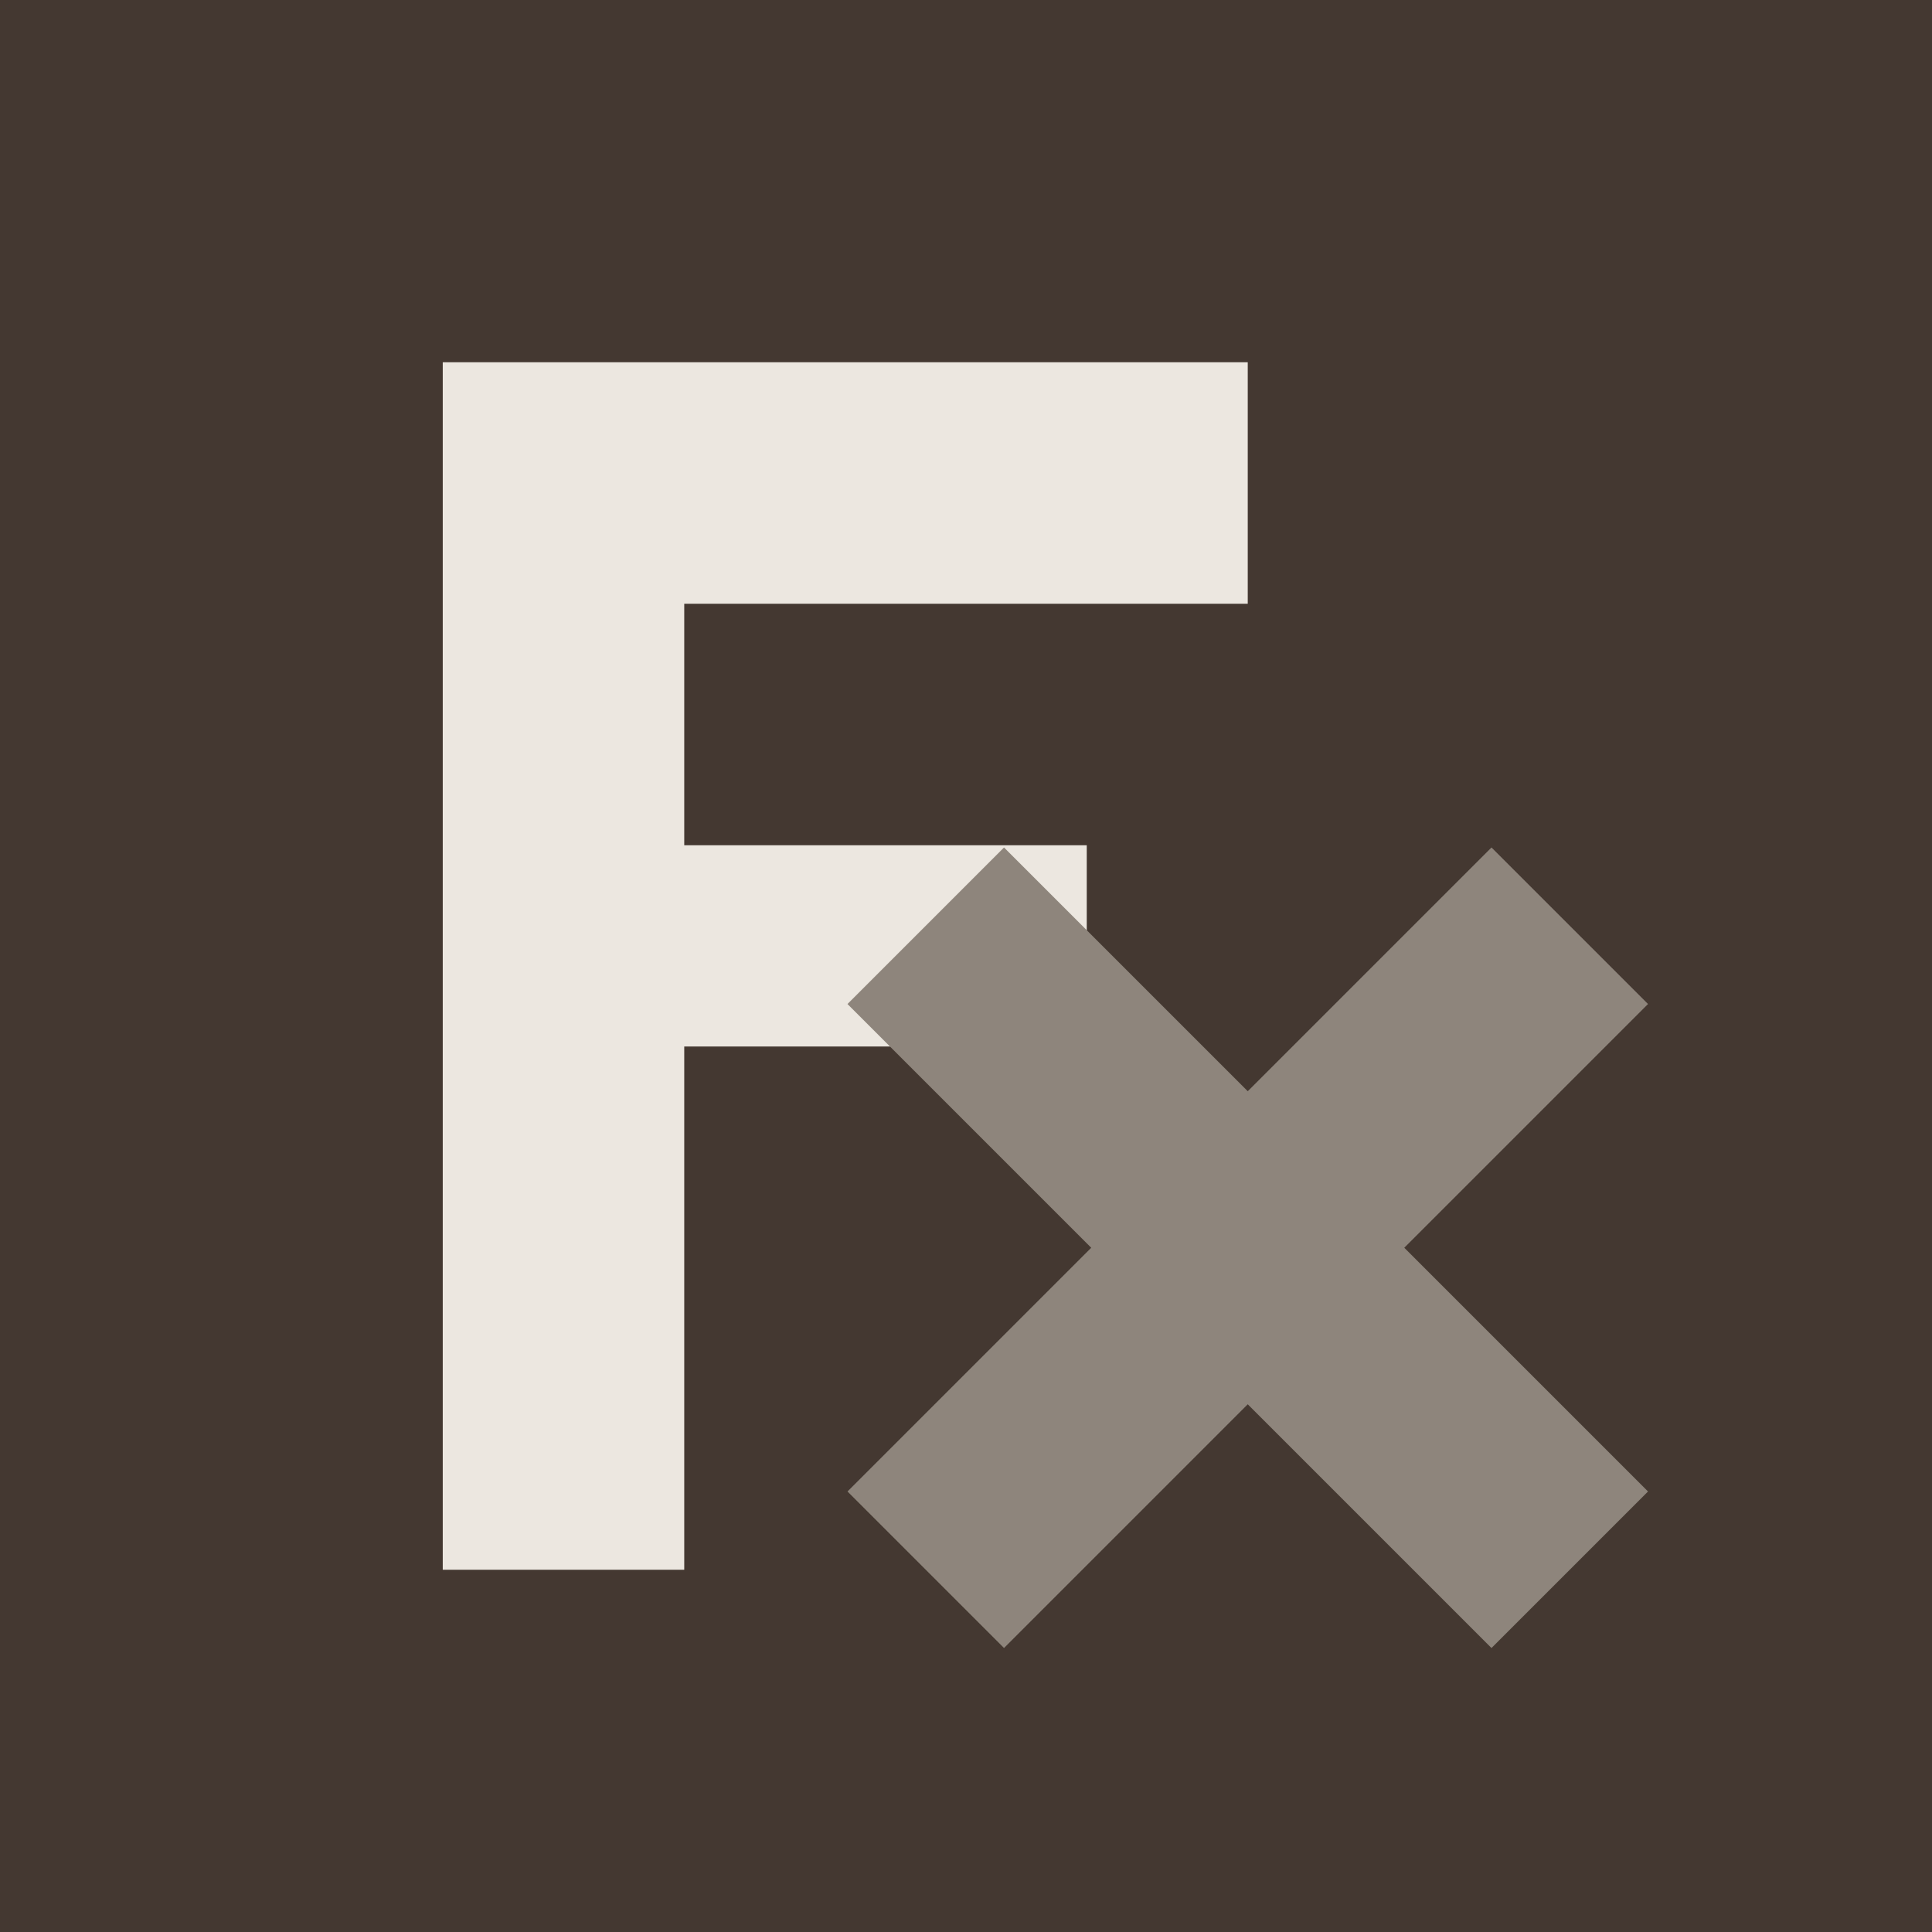
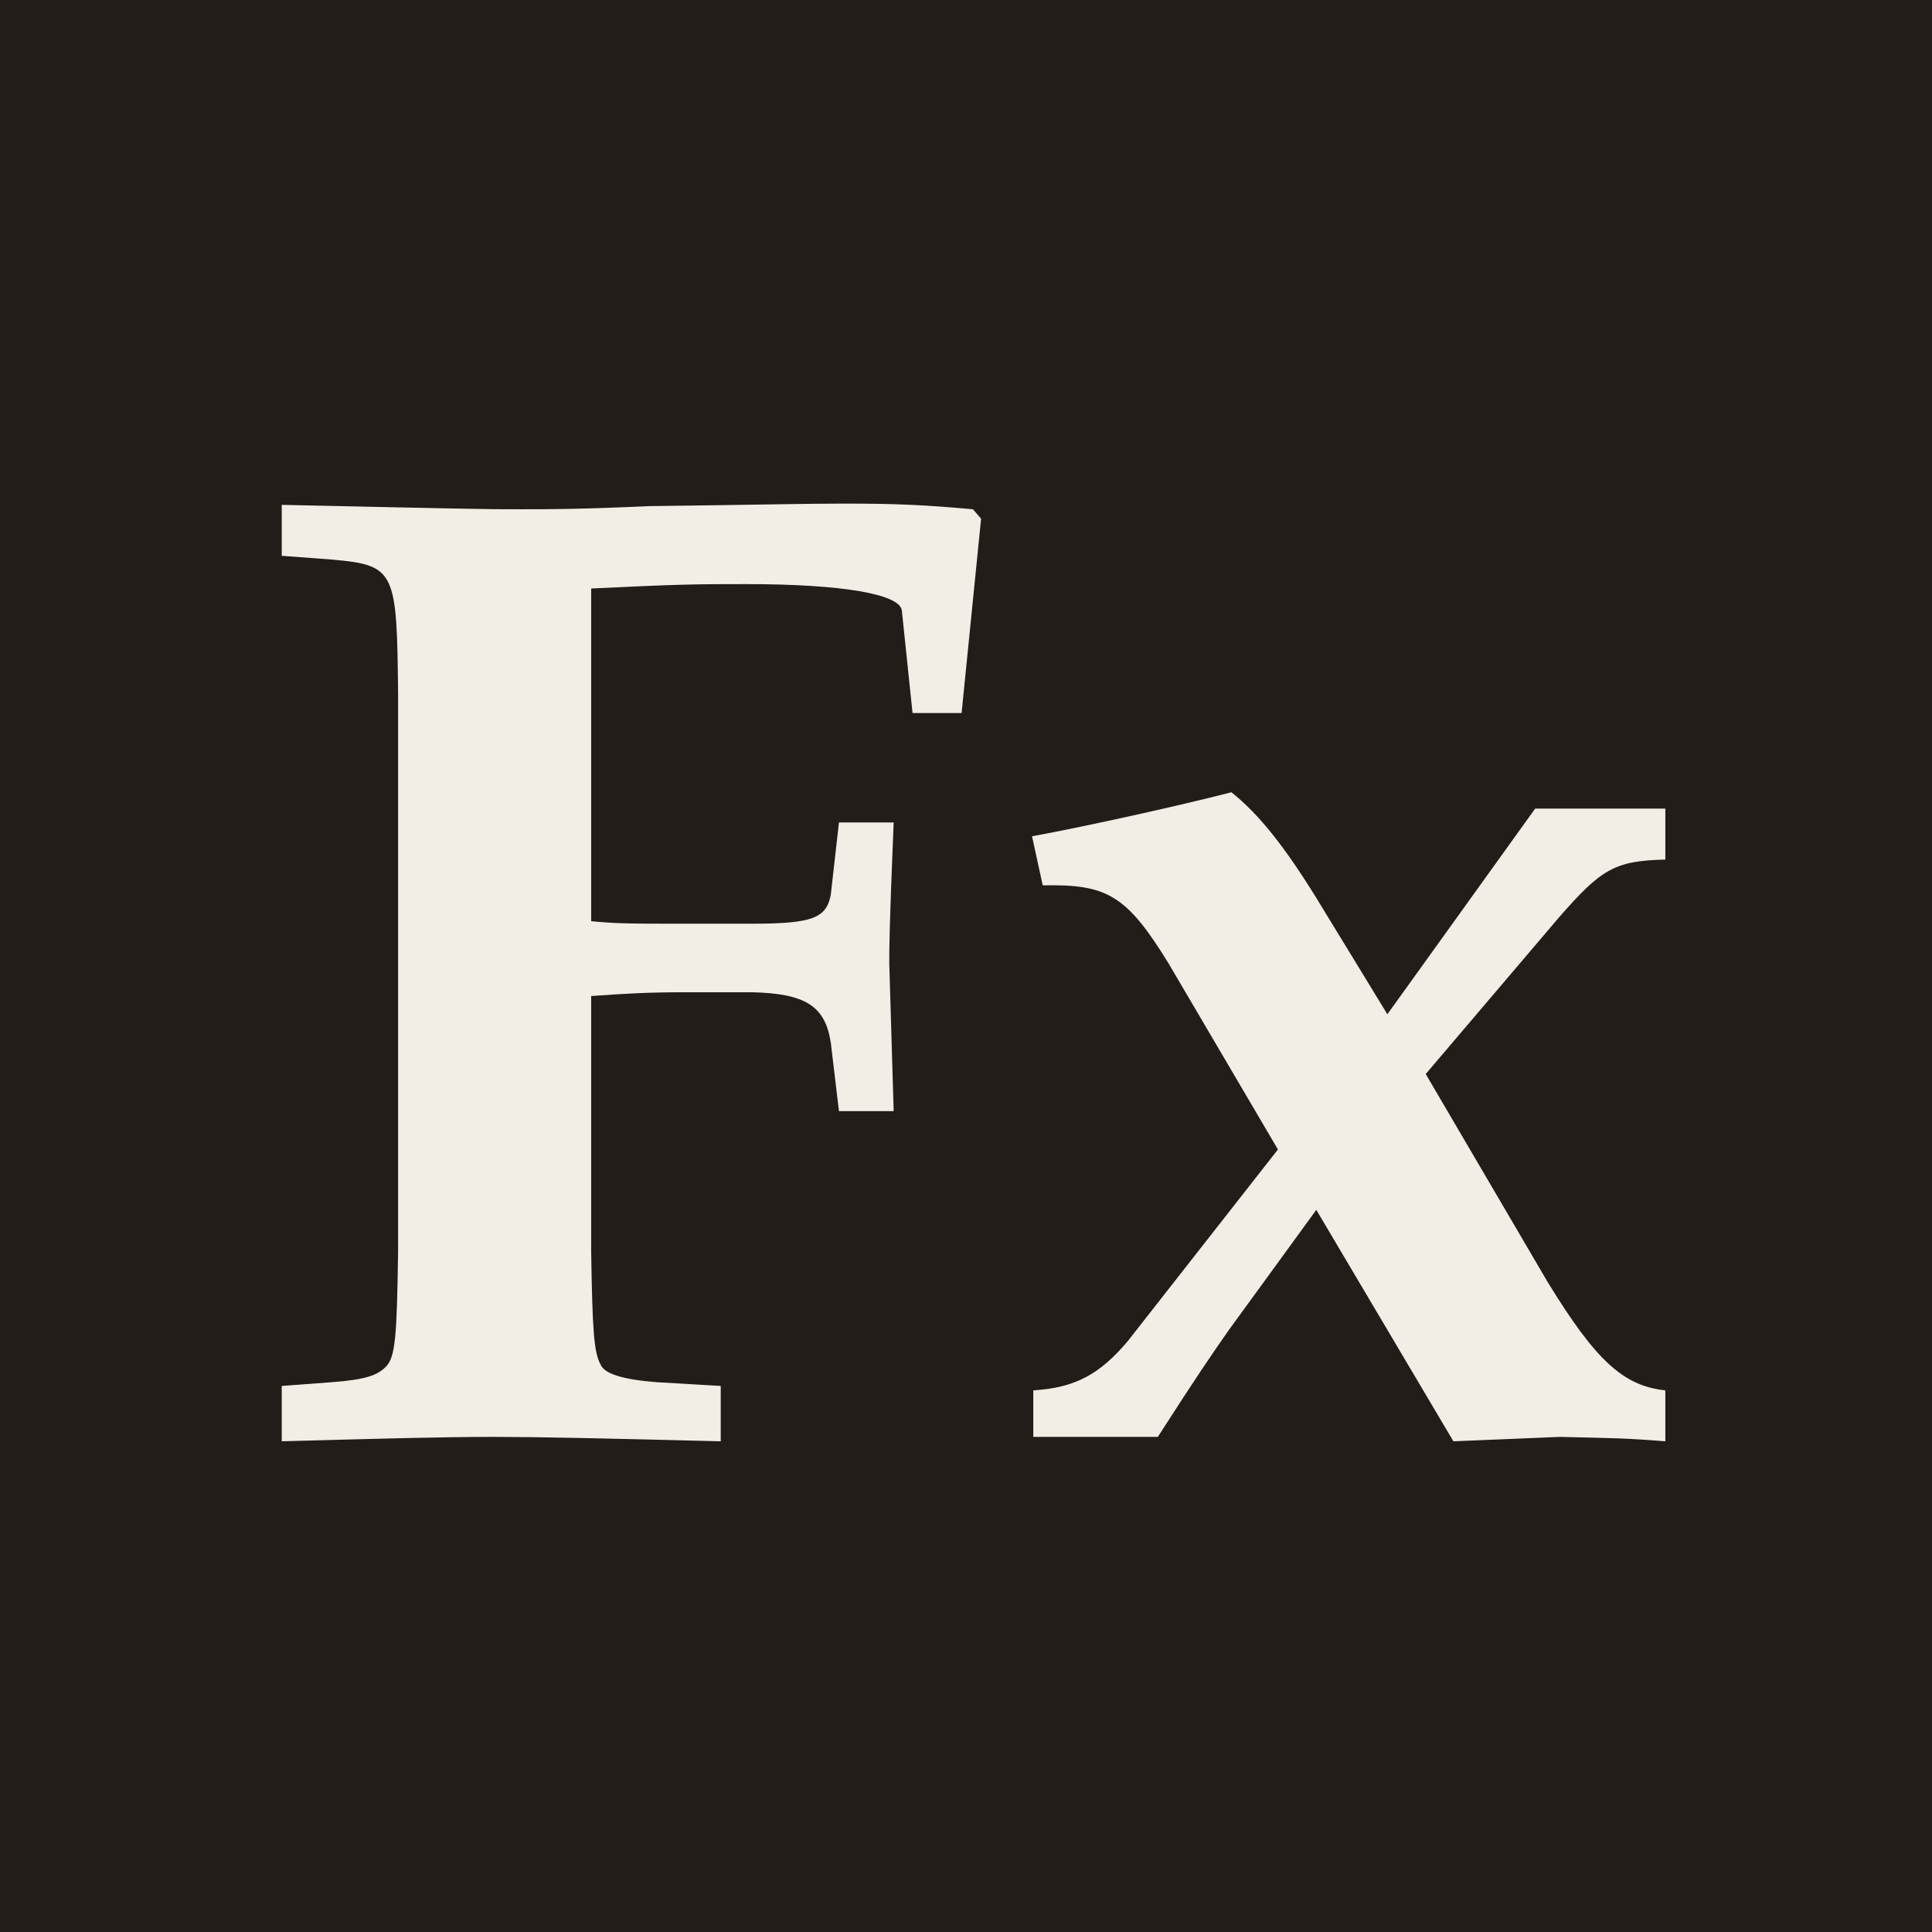
- <svg xmlns="http://www.w3.org/2000/svg" viewBox="0 0 48 48">
-   <rect width="48" height="48" fill="#443831" />
-   <path d="M11 39V9h20v6H17v6h10v5H17v13Z" fill="#ece7e0" />
-   <path d="M23 23L39 39M39 23L23 39" stroke="#8e857c" stroke-width="5.5" fill="none" />
+ <svg xmlns="http://www.w3.org/2000/svg" width="48" height="48" viewBox="0 0 48 48">
+   <rect width="48" height="48" fill="#221d19" />
+   <text x="24" y="35.7" text-anchor="middle" font-family="Palatino Linotype,Palatino,Georgia,Times New Roman,serif" font-weight="700" font-size="34" fill="#f2eee6">Fx</text>
</svg>
